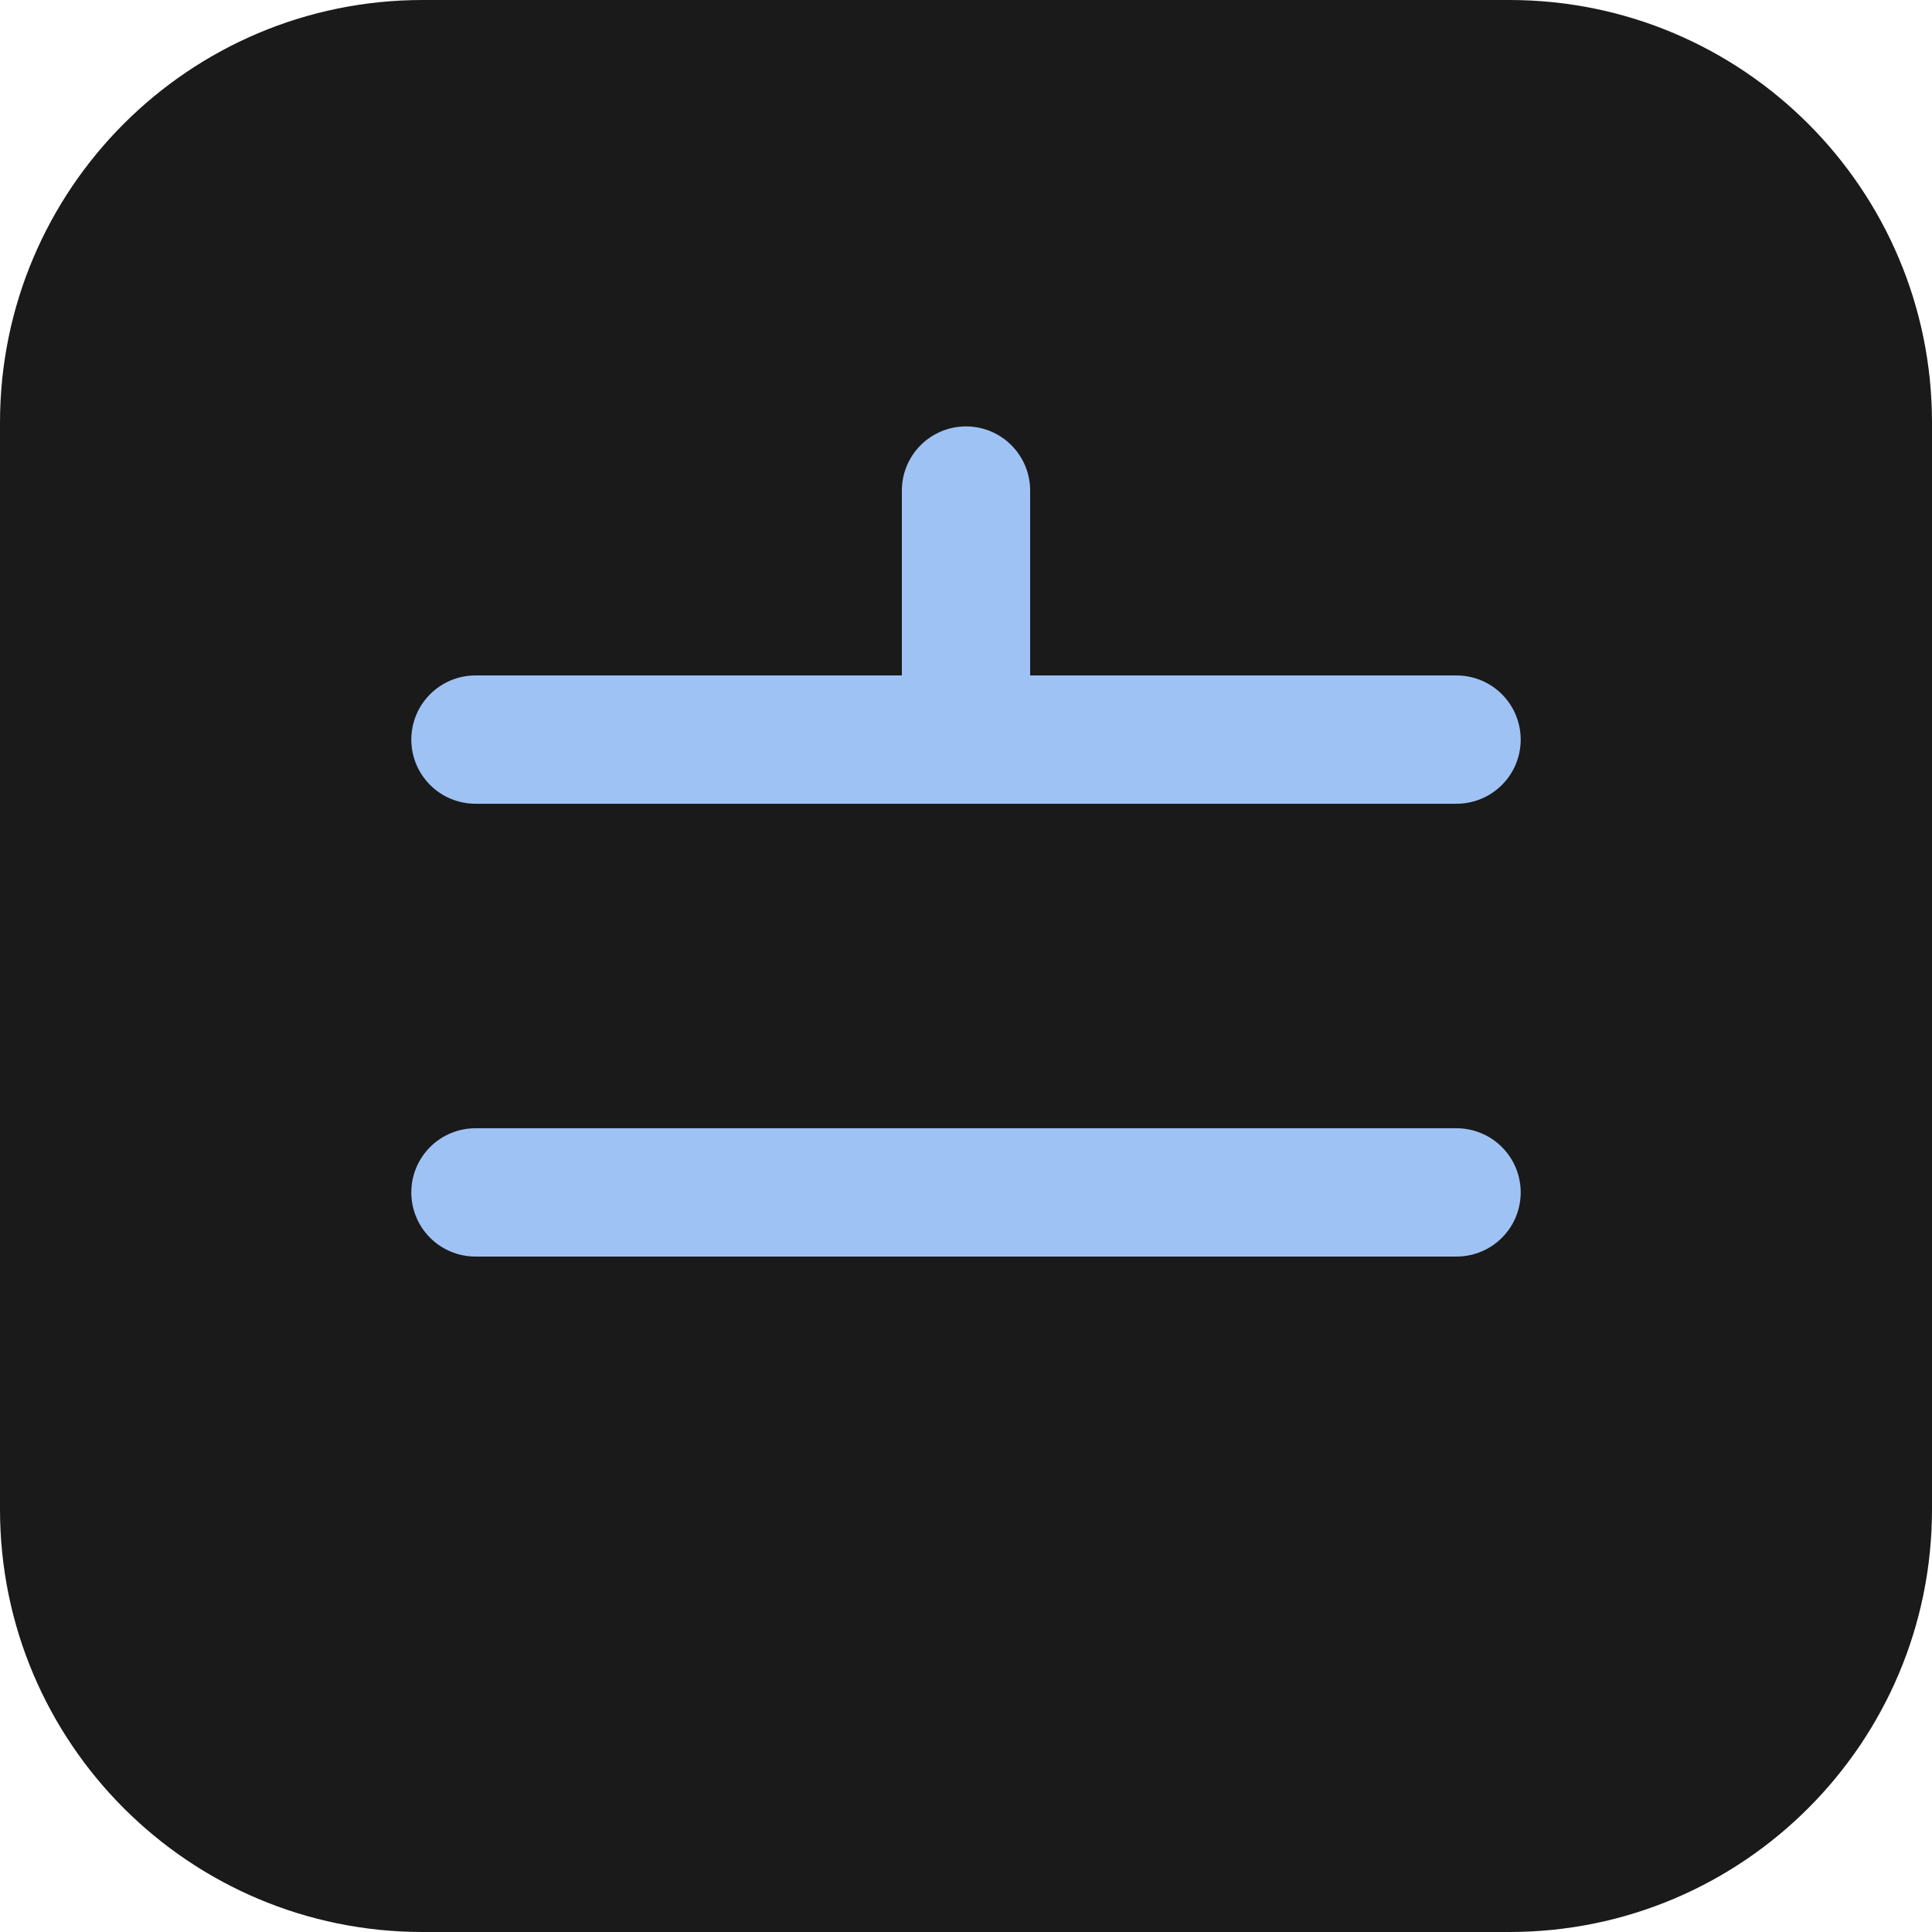
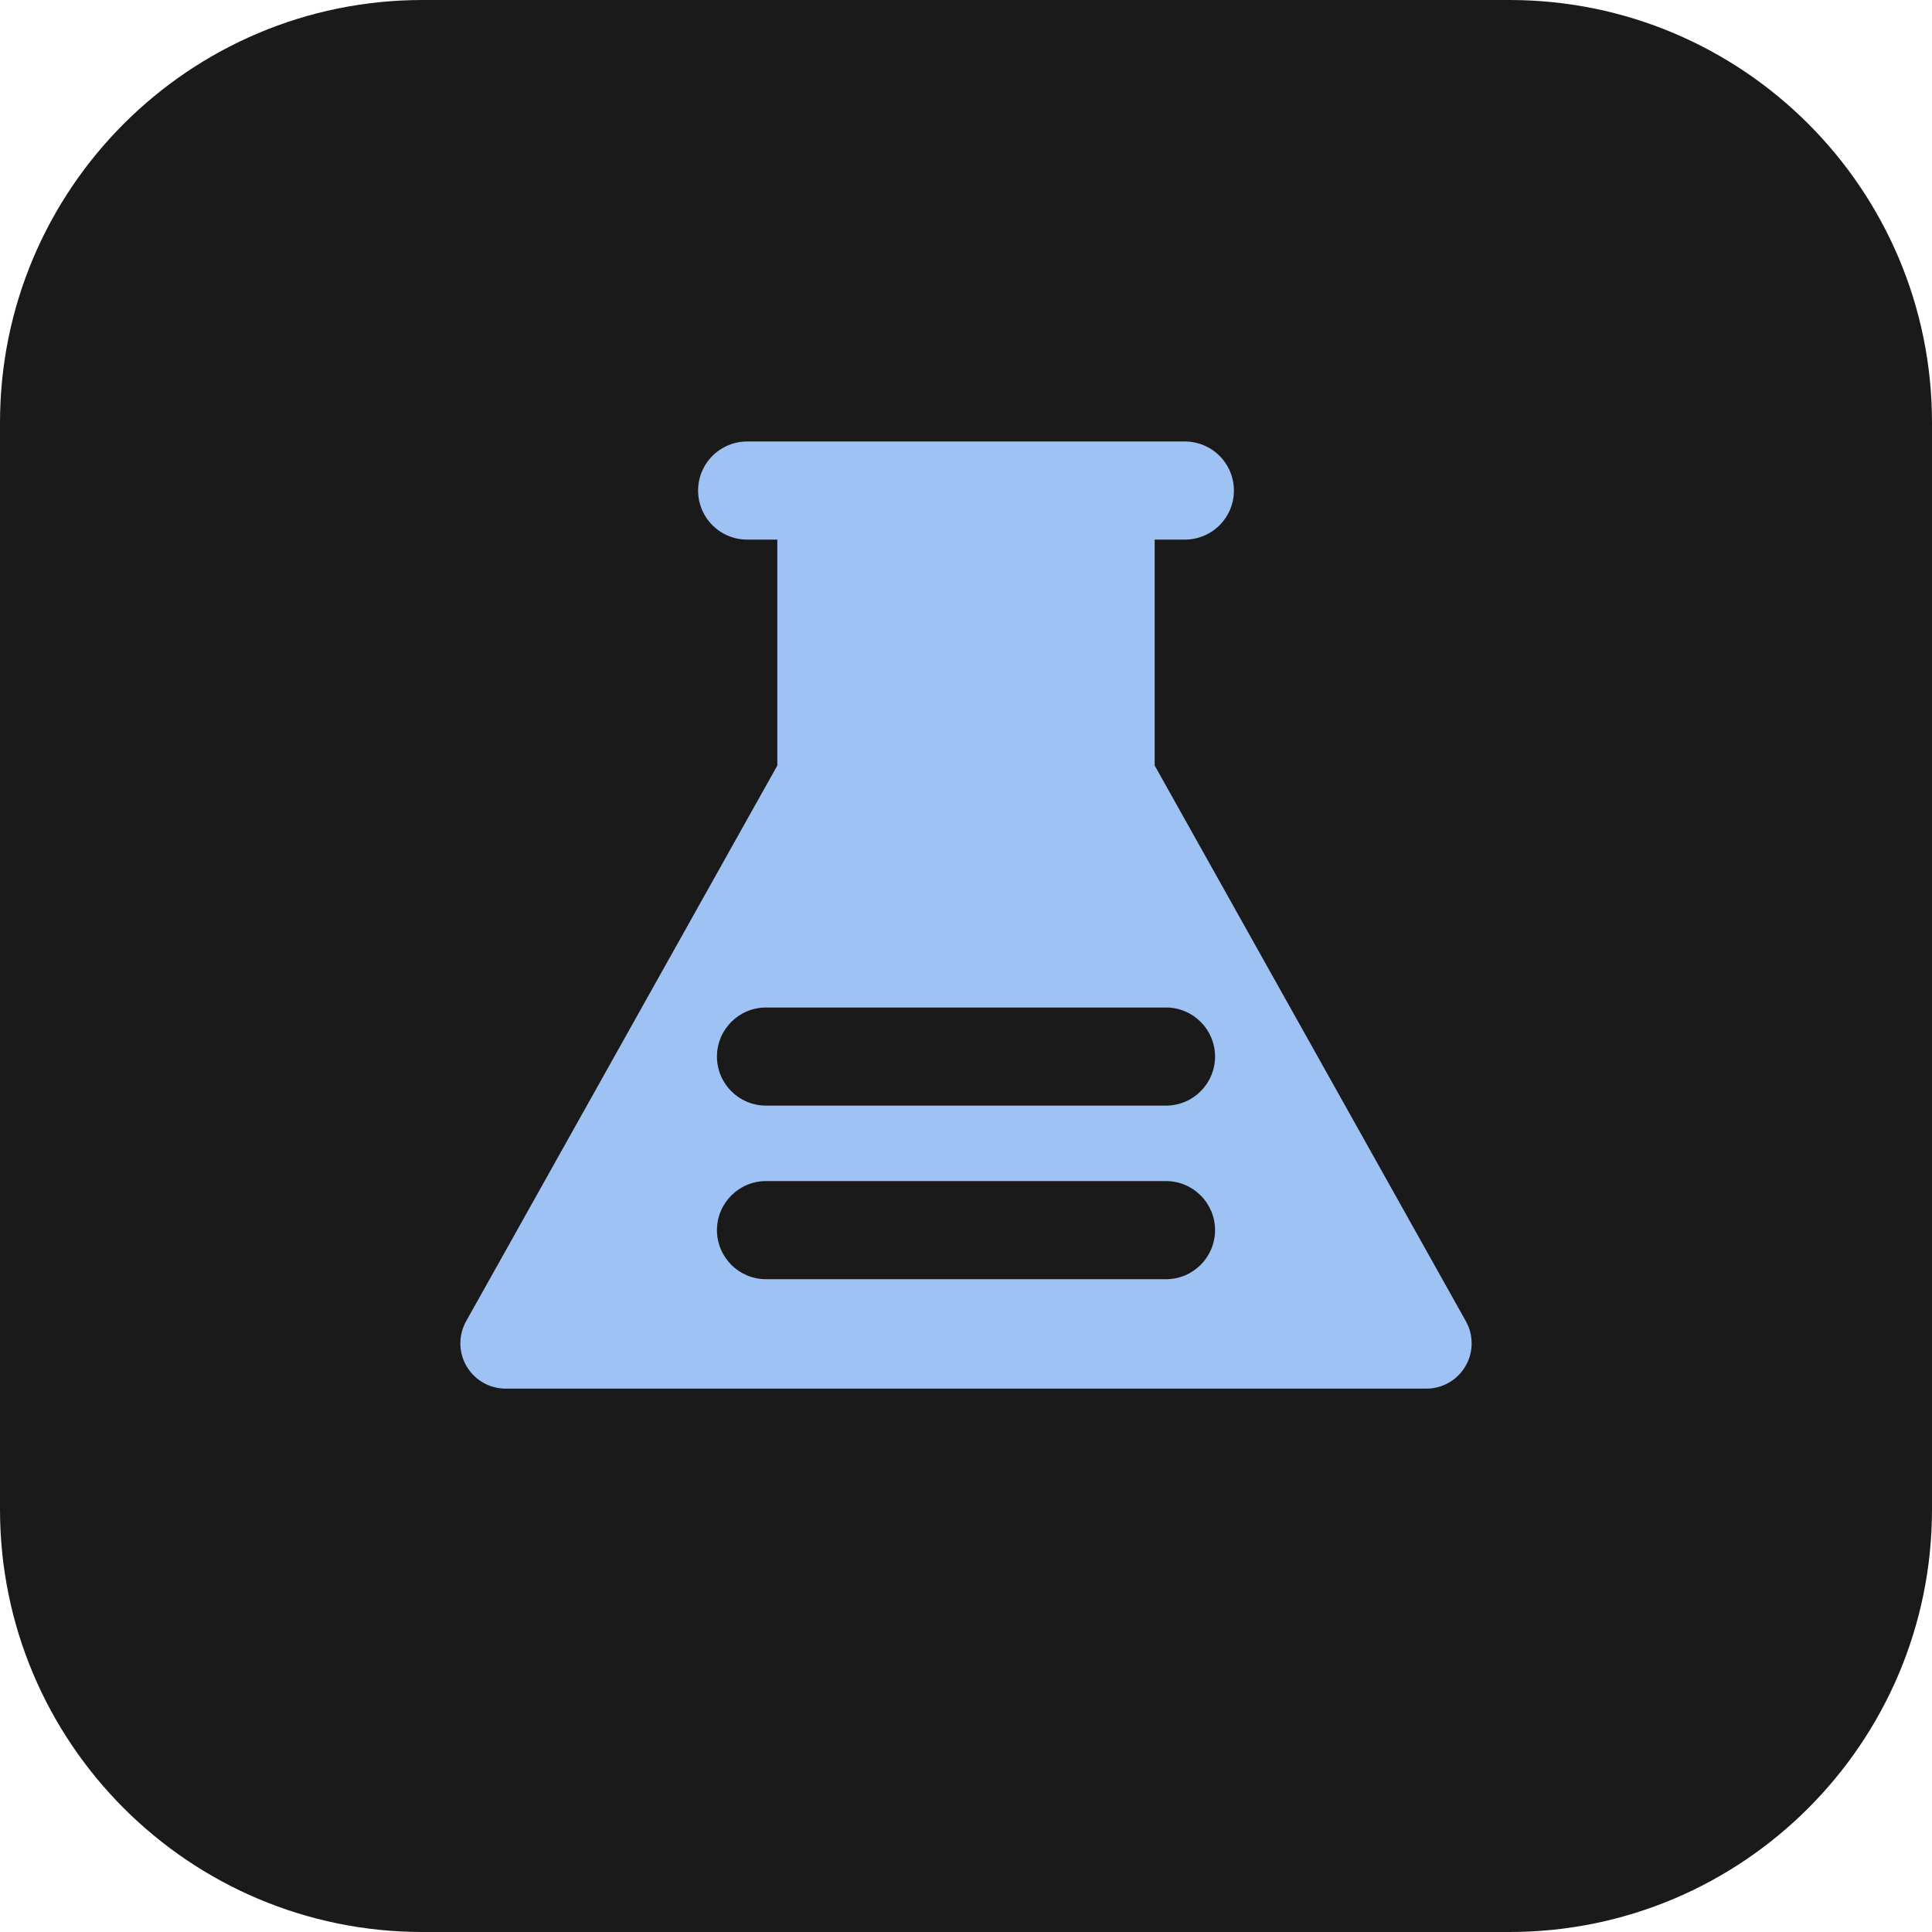
<svg xmlns="http://www.w3.org/2000/svg" viewBox="0 0 512 512" role="img" aria-label="Solve-ent">
  <rect width="512" height="512" rx="112" fill="#1a1a1a" />
-   <g fill="none" stroke="#9fc2f5" stroke-width="34" stroke-linecap="round">
-     <path d="M126 196h260" />
-     <path d="M126 316h260" />
-     <path d="M256 130v52" />
+   <g>
+     <polygon points="218,130 294,130 294,206 378,356 134,356 218,206" fill="#9fc2f5" stroke="#9fc2f5" stroke-width="24" stroke-linejoin="round" />
+     <path d="M198 130H314" stroke="#9fc2f5" stroke-width="26" stroke-linecap="round" />
+     <rect x="190" y="267" width="132" height="26" rx="13" fill="#1a1a1a" />
+     <rect x="190" y="313" width="132" height="26" rx="13" fill="#1a1a1a" />
  </g>
</svg>
